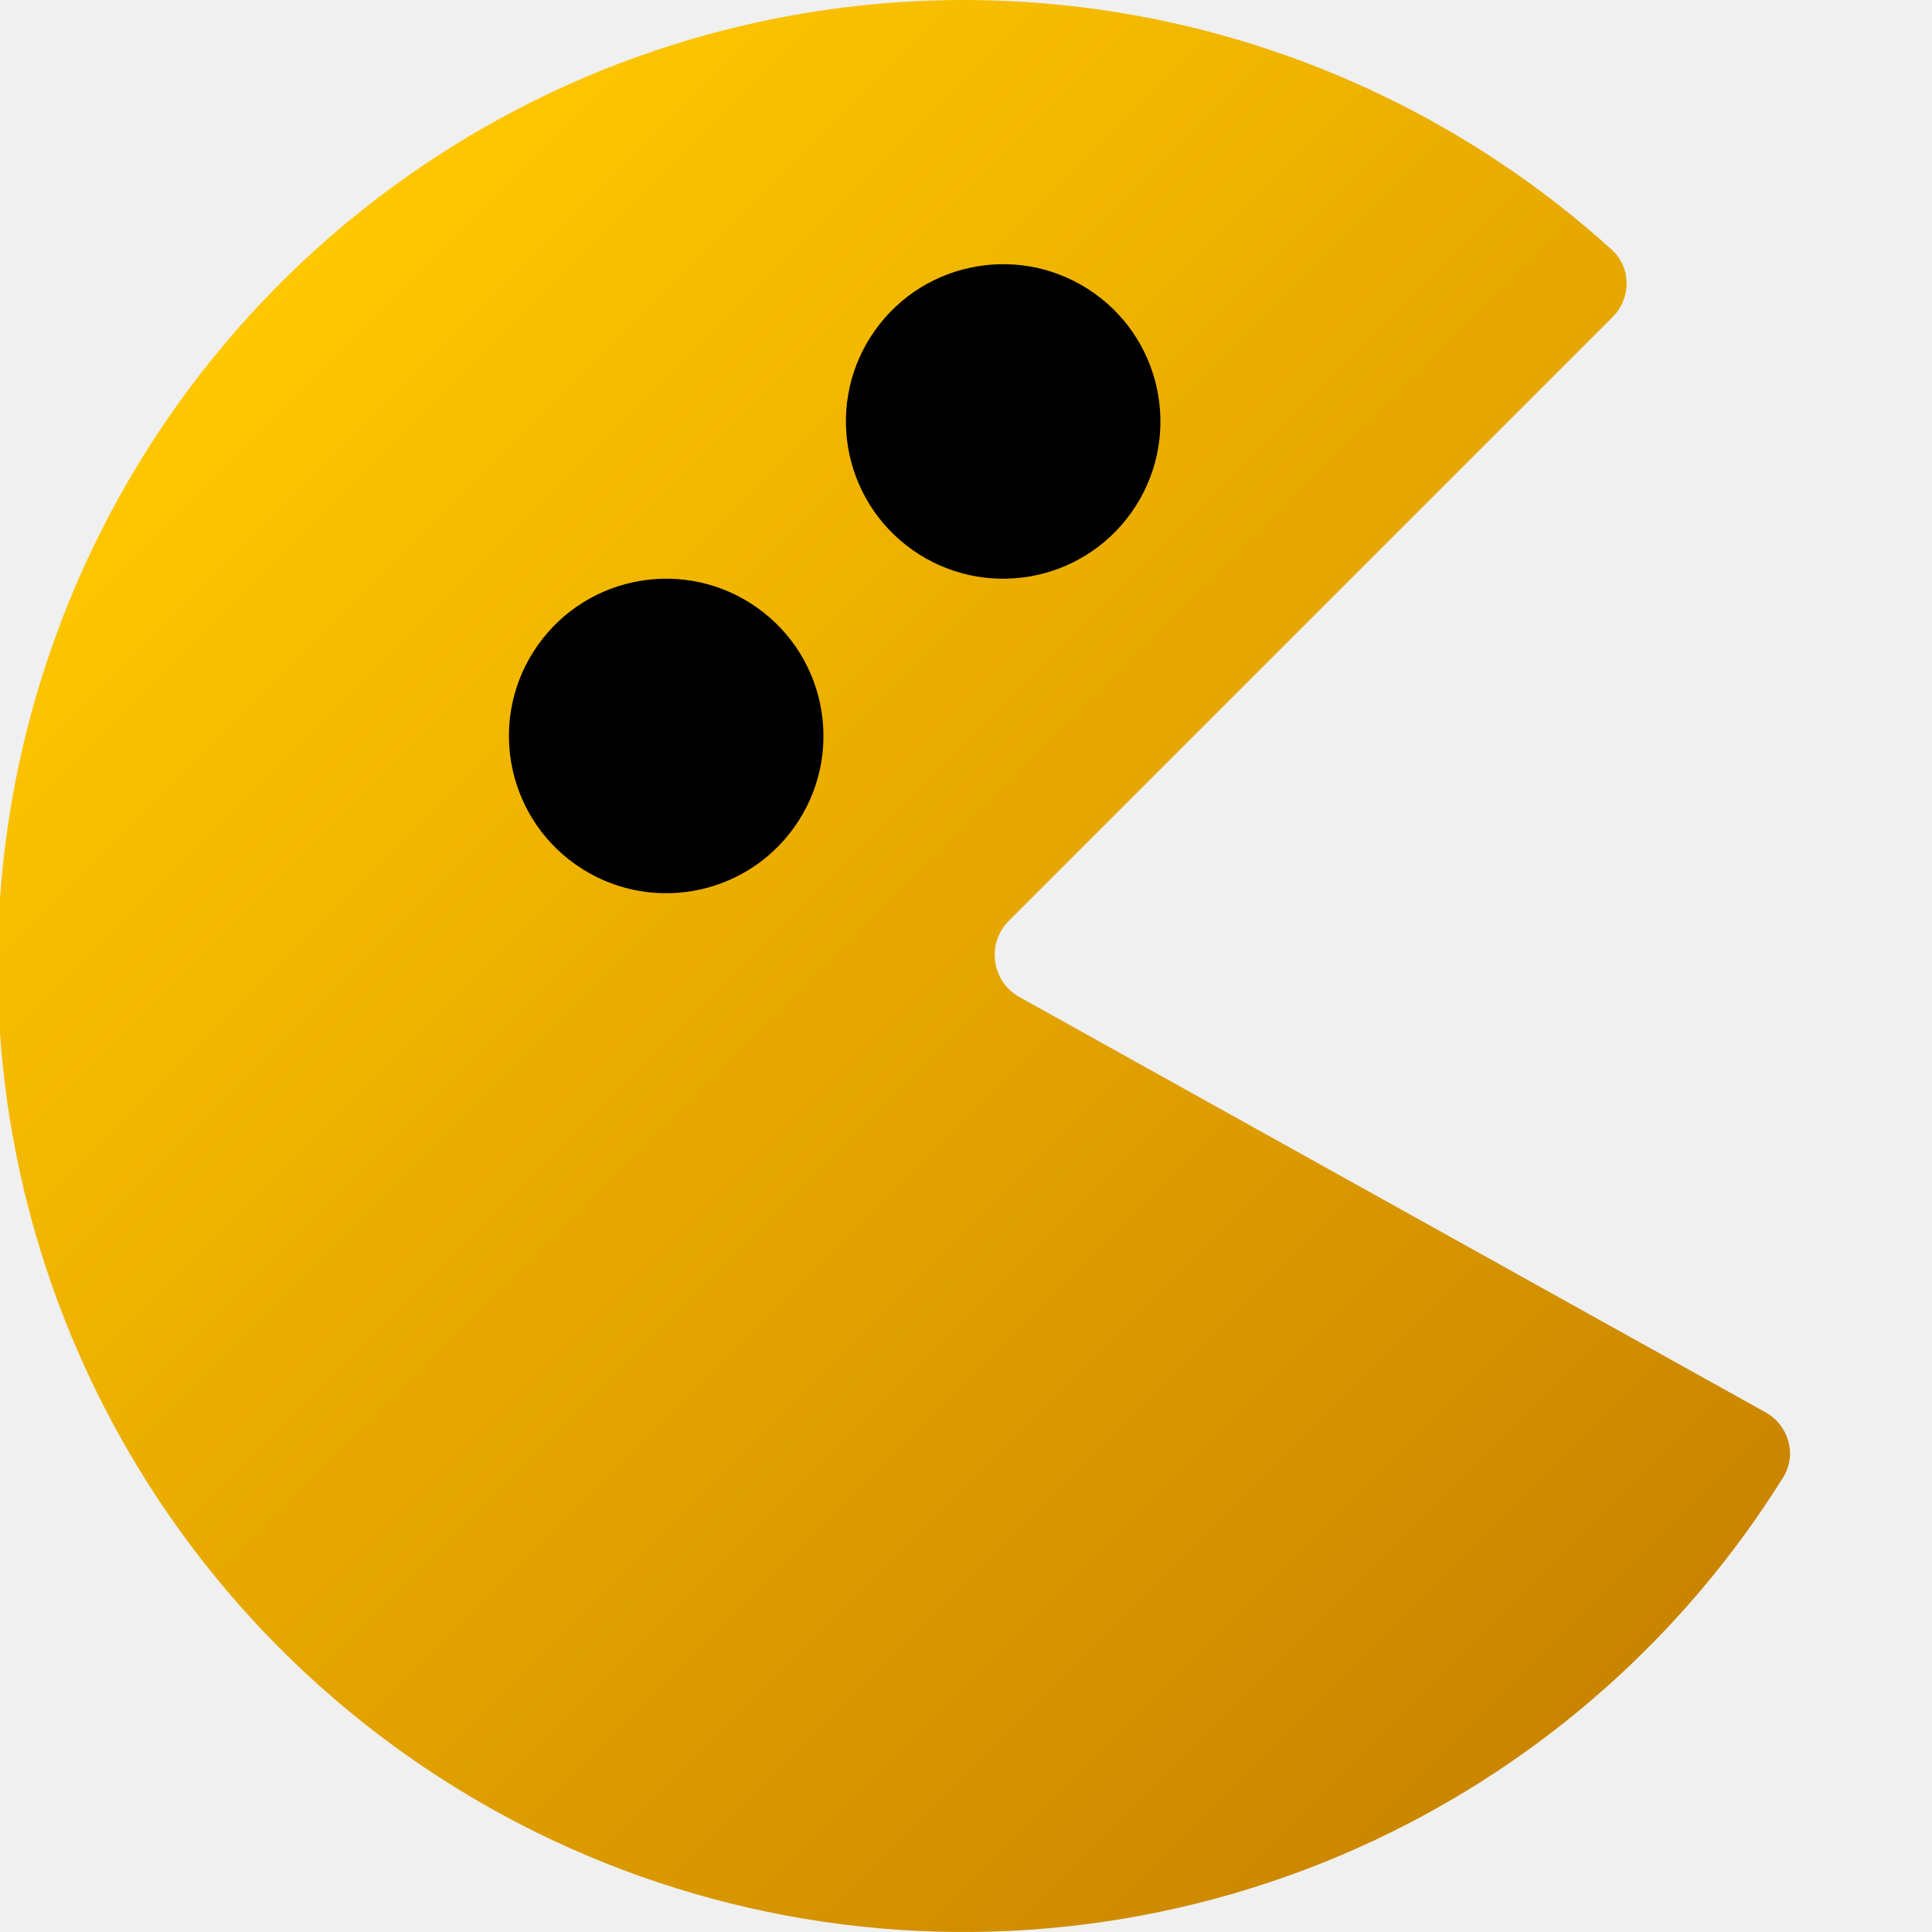
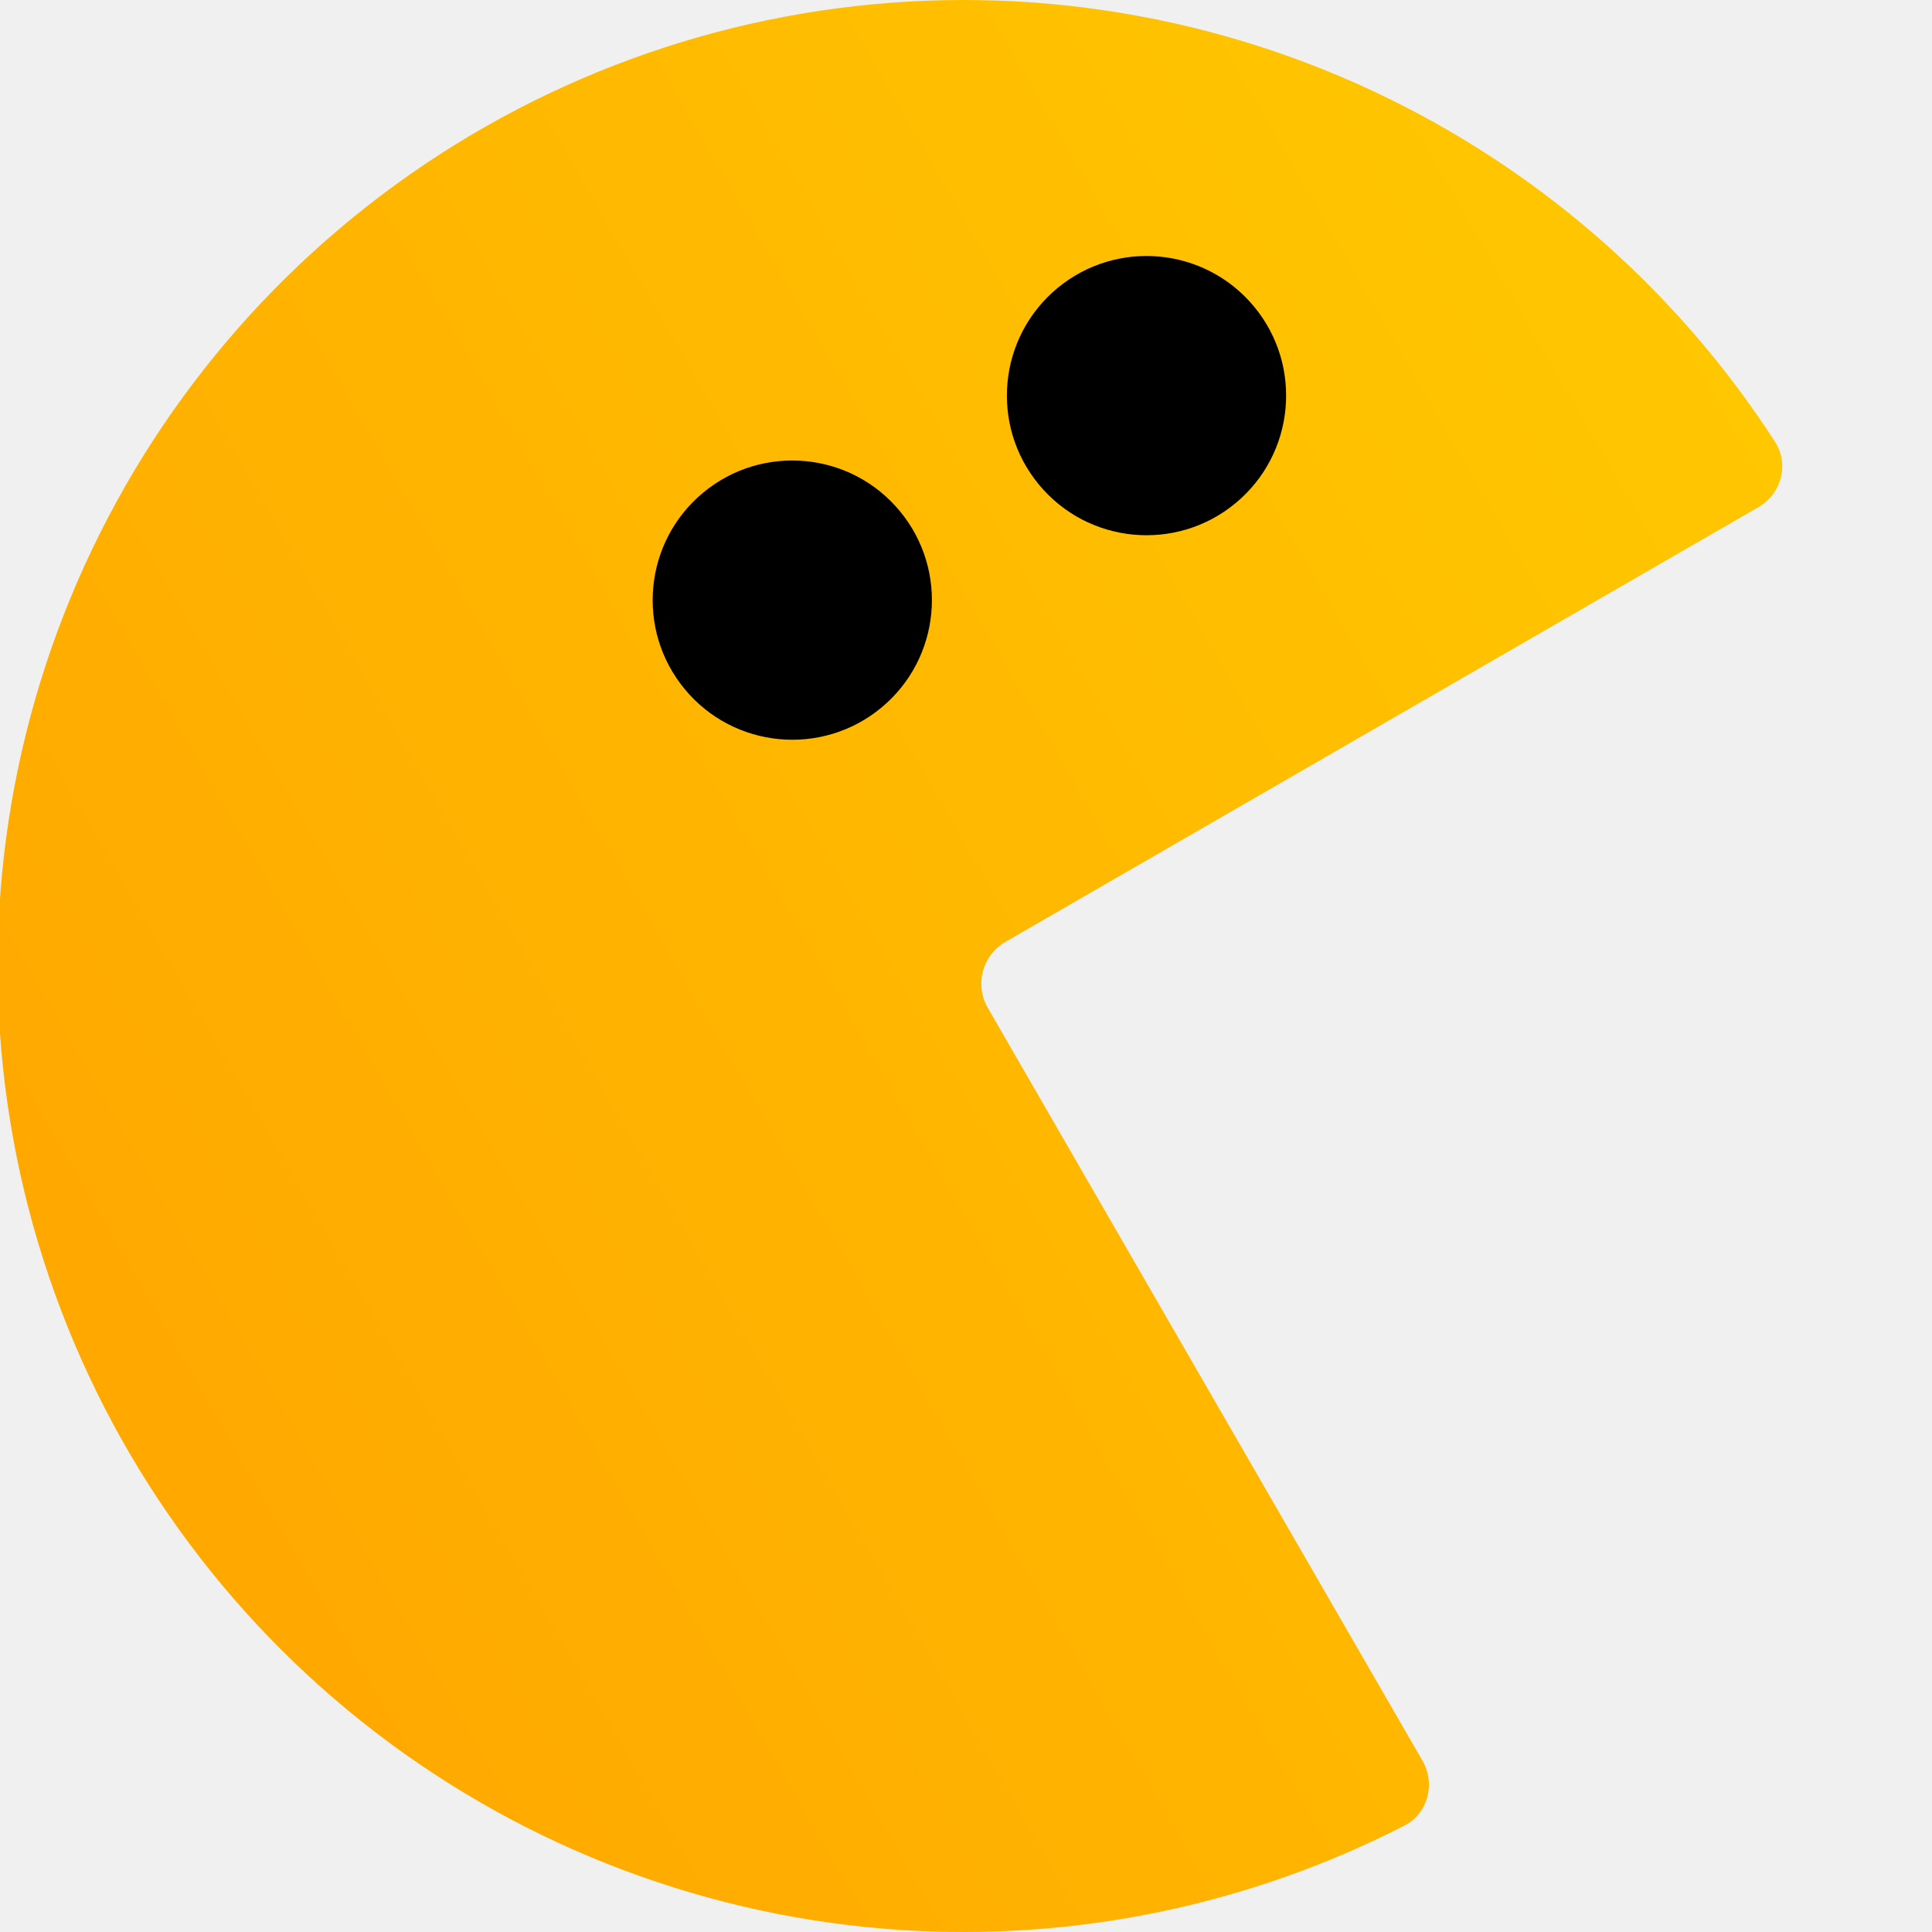
<svg xmlns="http://www.w3.org/2000/svg" width="120" height="120" viewBox="0 0 120 120" fill="none">
  <g clip-path="url(#clip0_2_2)">
-     <path d="M100.158 19.695C101.329 18.523 101.334 16.618 100.106 15.506C91.554 7.769 80.934 2.645 69.51 0.782C57.097 -1.242 44.362 0.685 33.104 6.292C21.846 11.899 12.635 20.902 6.772 32.028C0.909 43.155 -1.31 55.843 0.429 68.298C2.169 80.754 7.779 92.349 16.466 101.443C25.153 110.538 36.478 116.673 48.841 118.981C61.205 121.289 73.981 119.654 85.364 114.306C95.84 109.385 104.65 101.548 110.755 91.764C111.632 90.359 111.105 88.527 109.658 87.721L63.325 61.933C61.584 60.964 61.254 58.599 62.663 57.19L100.158 19.695Z" fill="url(#paint0_linear_2_2)" />
-     <ellipse cx="62.309" cy="26.177" rx="9.767" ry="9.767" transform="rotate(-54.6152 62.3092 26.1773)" fill="black" />
-     <ellipse cx="41.379" cy="45.712" rx="9.767" ry="9.767" transform="rotate(-54.6152 41.379 45.7122)" fill="black" />
+     <path d="M88.353 109.363C89.181 110.798 88.693 112.64 87.218 113.396C77.582 118.335 66.77 120.582 55.929 119.872C44.087 119.095 32.742 114.825 23.327 107.601C13.912 100.377 6.851 90.523 3.037 79.286C-0.777 68.049 -1.174 55.933 1.897 44.471C4.969 33.008 11.37 22.714 20.292 14.89C29.214 7.065 40.256 2.062 52.021 0.513C63.787 -1.036 75.747 0.939 86.39 6.188C96.135 10.993 104.374 18.346 110.25 27.44C111.149 28.832 110.651 30.672 109.216 31.5L62.451 58.5C61.016 59.328 60.524 61.163 61.353 62.598L88.353 109.363Z" fill="url(#paint0_linear_2_2)" />
+     <ellipse cx="71.212" cy="24.573" rx="8.672" ry="8.672" transform="rotate(-39.6152 71.2116 24.5731)" fill="black" />
+     <ellipse cx="49.211" cy="37.275" rx="8.672" ry="8.672" transform="rotate(-39.6152 49.2107 37.2753)" fill="black" />
  </g>
  <defs>
-     <linearGradient id="paint0_linear_2_2" x1="17.426" y1="17.574" x2="102.279" y2="102.426" gradientUnits="userSpaceOnUse">
+     <linearGradient id="paint0_linear_2_2" x1="111.814" y1="30" x2="7.891" y2="90" gradientUnits="userSpaceOnUse">
      <stop stop-color="#FFC700" />
-       <stop offset="1" stop-color="#CA8500" />
+       <stop offset="1" stop-color="#FFA800" />
    </linearGradient>
    <clipPath id="clip0_2_2">
      <rect width="120" height="120" fill="white" />
    </clipPath>
  </defs>
</svg>
